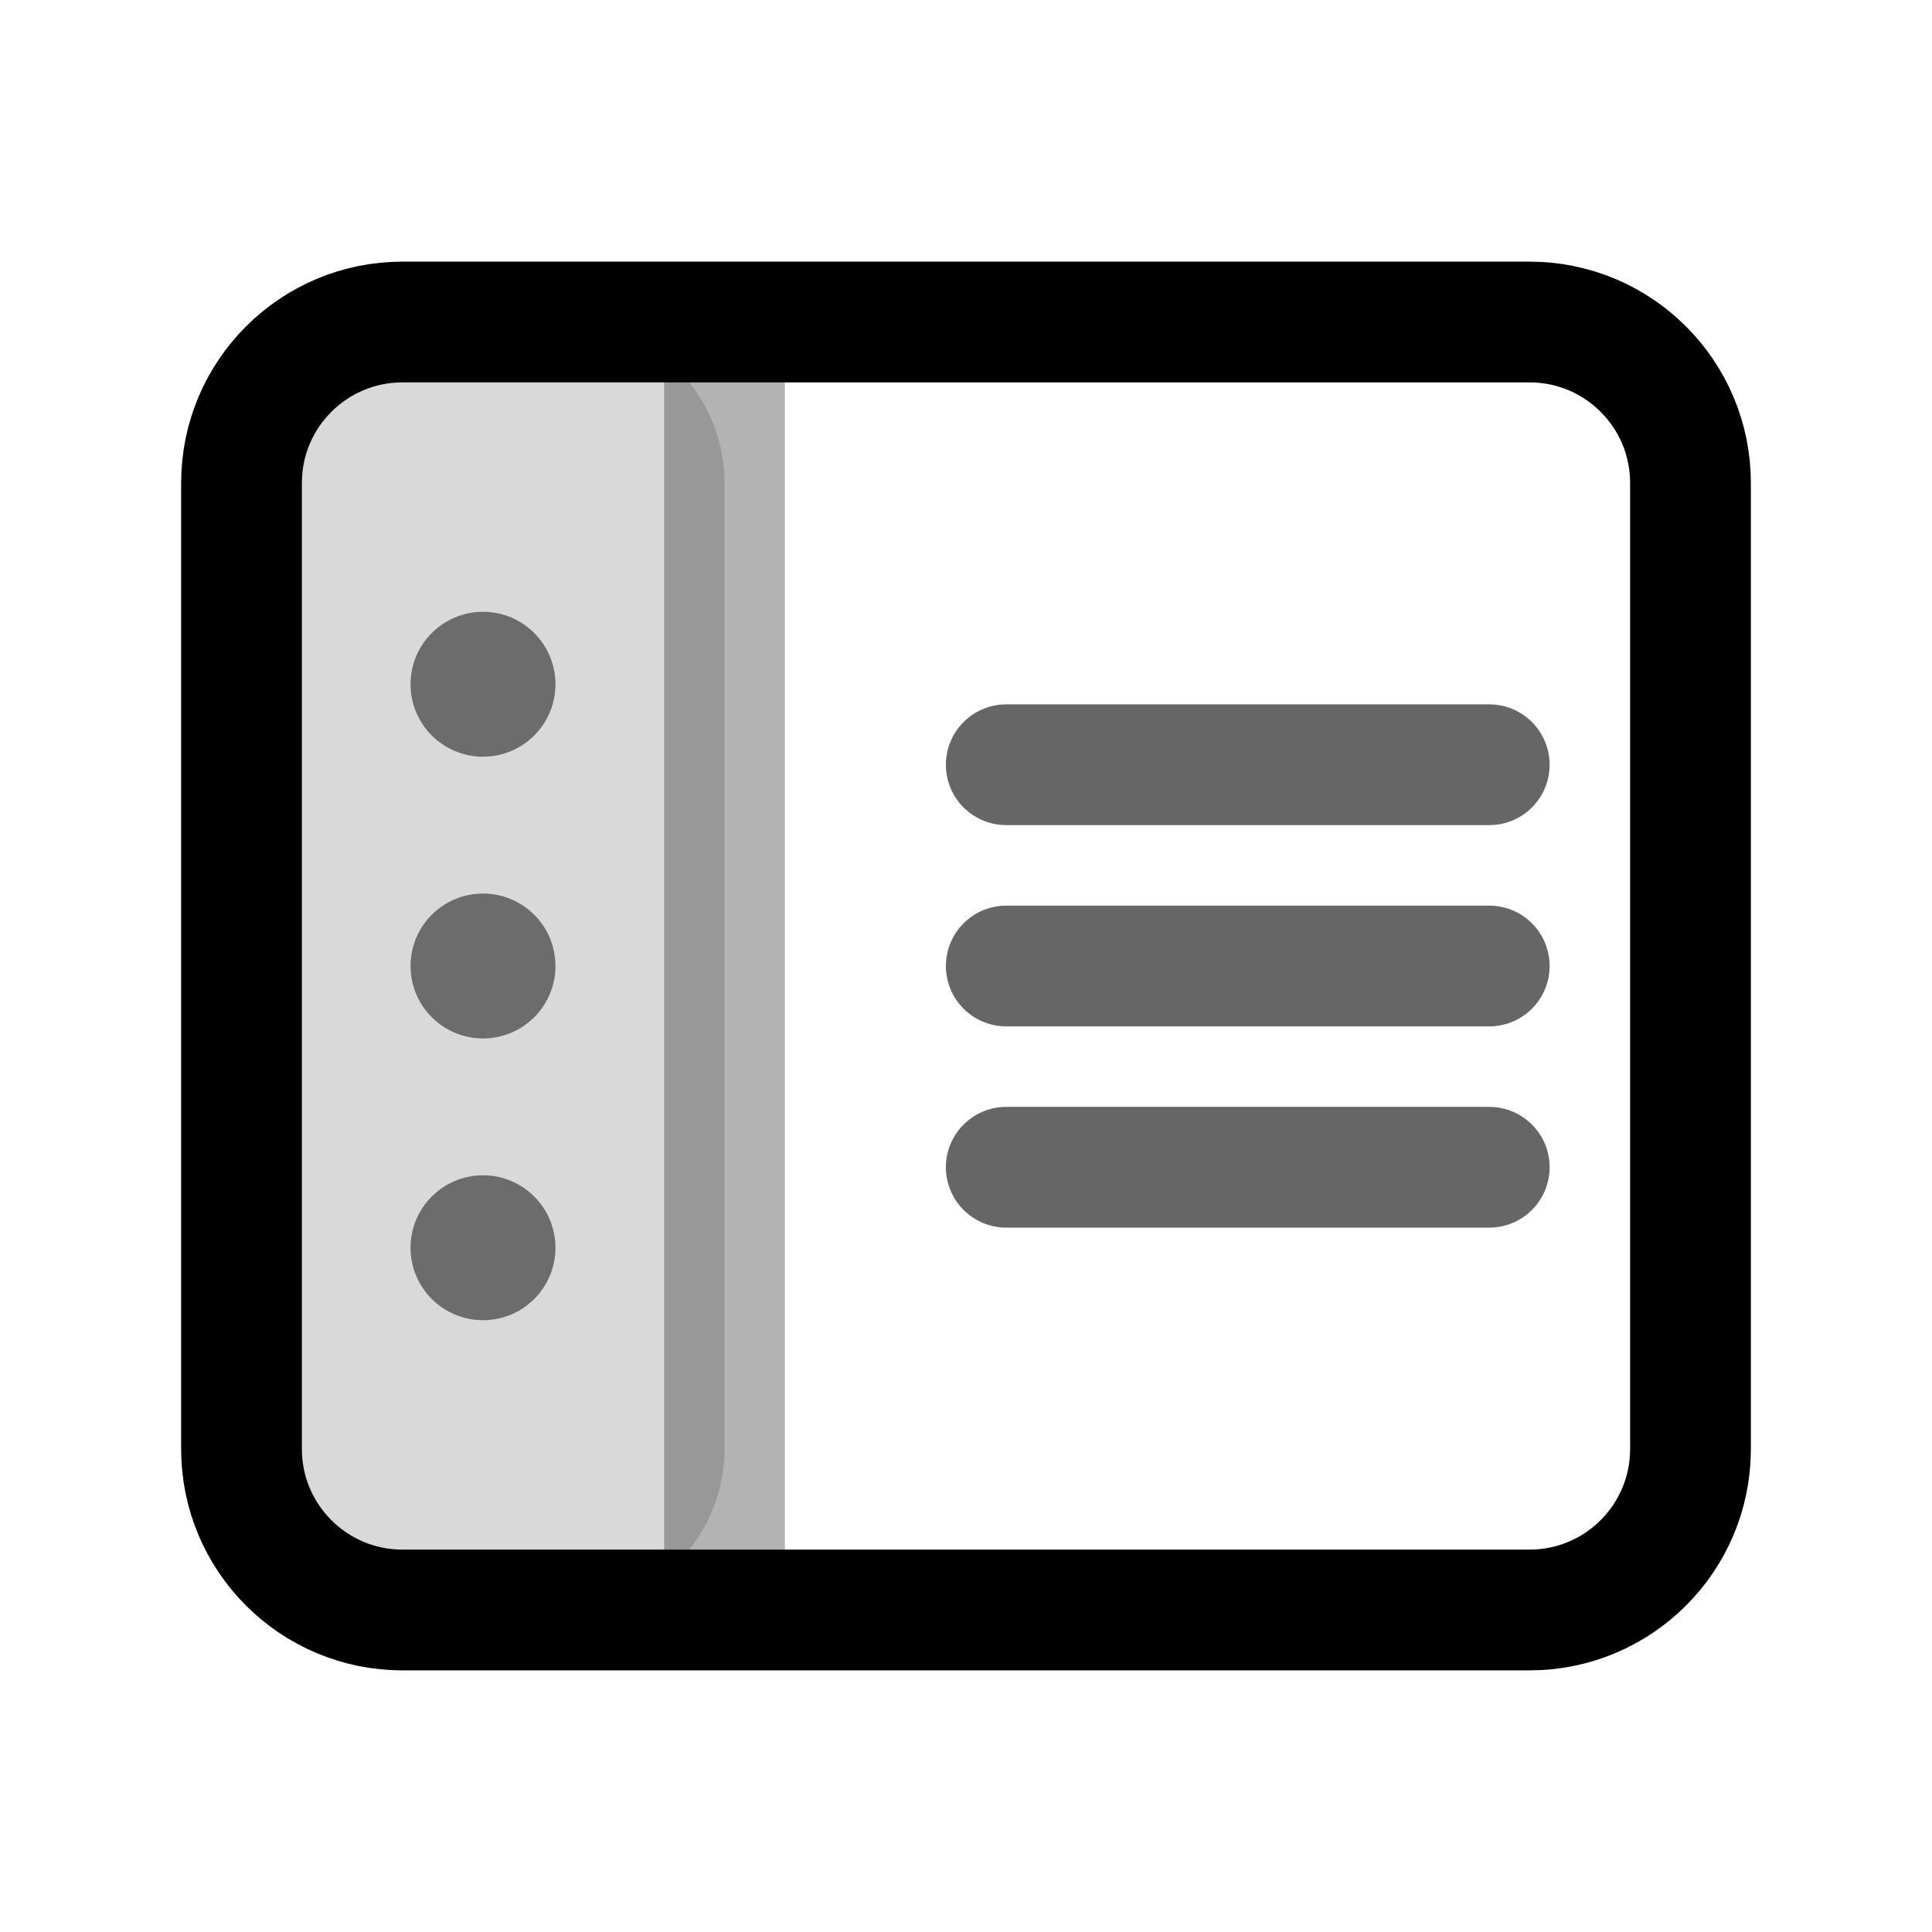
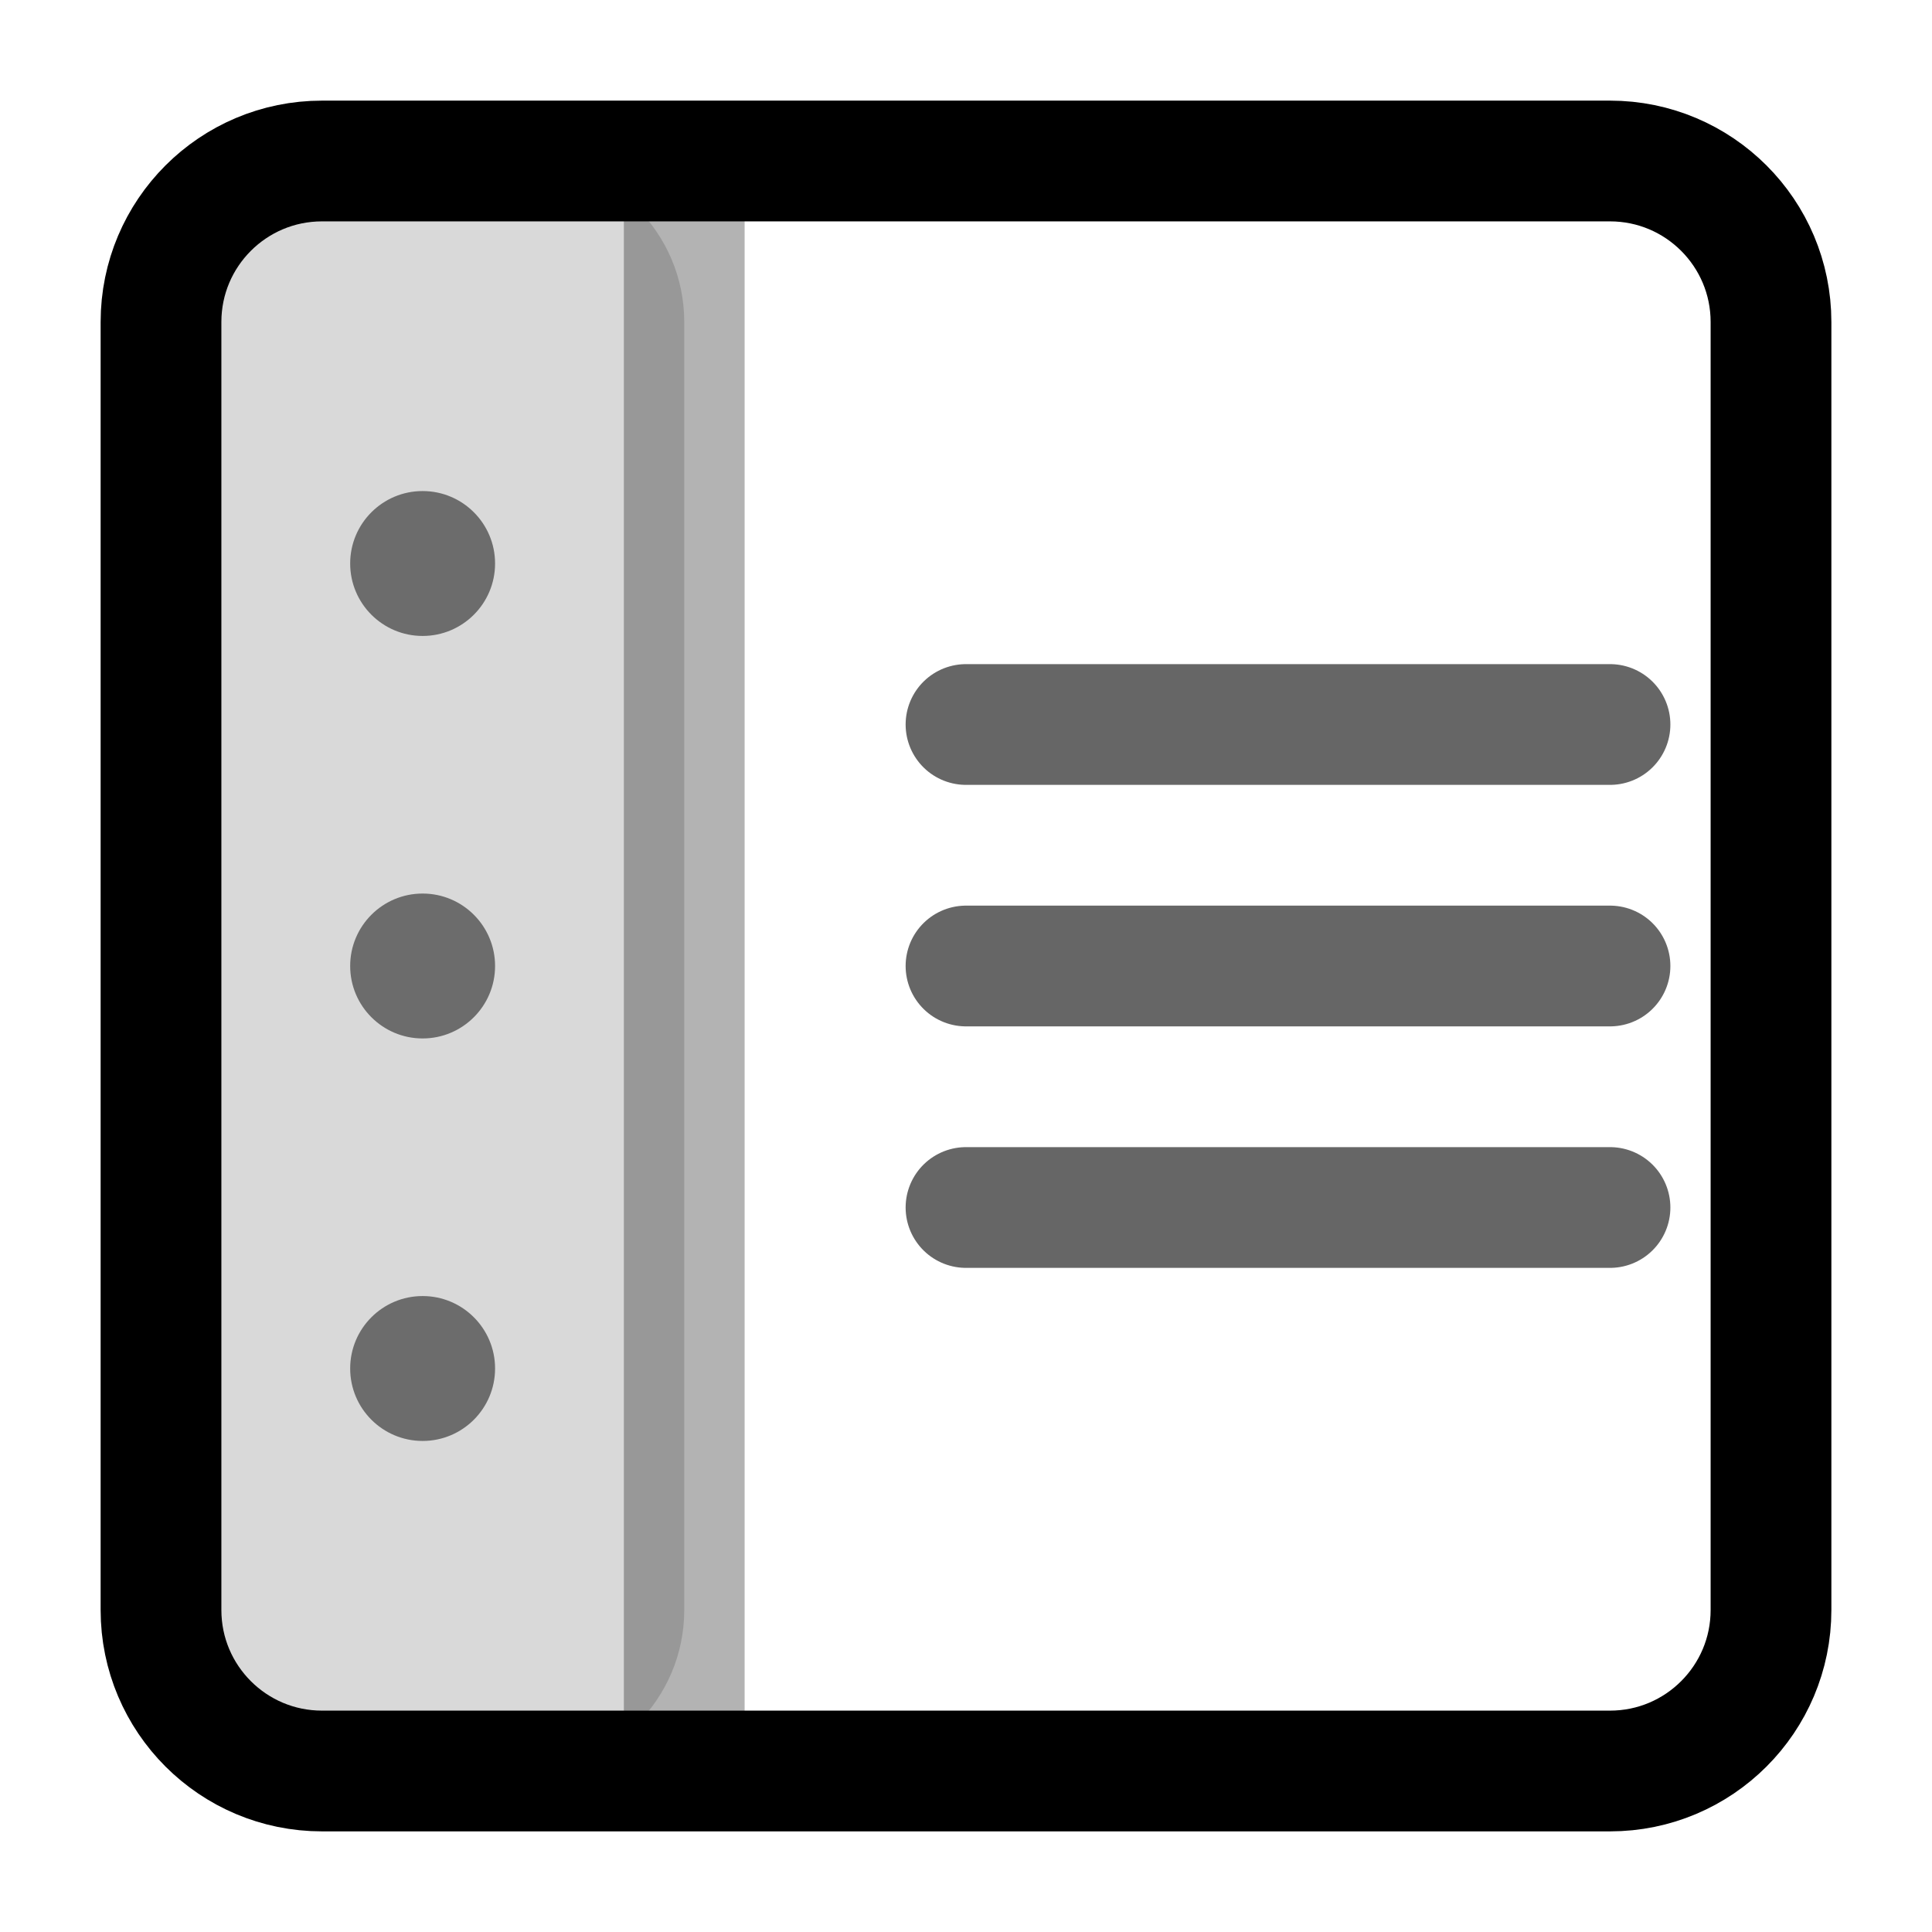
<svg xmlns="http://www.w3.org/2000/svg" width="24" height="24" viewBox="0 0 24 24" fill="none">
-   <rect x="3" y="4" width="18" height="16" rx="2" stroke="currentColor" stroke-width="1.5" />
-   <rect x="3" y="4" width="6" height="16" rx="2" fill="currentColor" opacity=".15" />
-   <path stroke="currentColor" stroke-width="1.5" opacity=".3" d="M9 4v16" />
-   <circle cx="6" cy="8.5" r=".9" fill="currentColor" opacity=".5" />
-   <circle cx="6" cy="12" r=".9" fill="currentColor" opacity=".5" />
-   <circle cx="6" cy="15.5" r=".9" fill="currentColor" opacity=".5" />
-   <path d="M12.5 9.5h6m-6 2.5h6m-6 2.5h6" opacity=".6" stroke="currentColor" stroke-width="1.5" stroke-linecap="round" />
+   <rect x="2" y="2" width="20" height="20" rx="2" stroke="currentColor" stroke-width="1.5" />
+   <rect x="2" y="2" width="6.5" height="20" rx="2" fill="currentColor" opacity=".15" />
+   <path stroke="currentColor" stroke-width="1.5" opacity=".3" d="M8.5 2v20" />
+   <circle cx="5.25" cy="7" r=".9" fill="currentColor" opacity=".5" />
+   <circle cx="5.25" cy="12" r=".9" fill="currentColor" opacity=".5" />
+   <circle cx="5.25" cy="17" r=".9" fill="currentColor" opacity=".5" />
+   <path d="M12 9h8m-8 3h8m-8 3h8" opacity=".6" stroke="currentColor" stroke-width="1.5" stroke-linecap="round" />
</svg>
